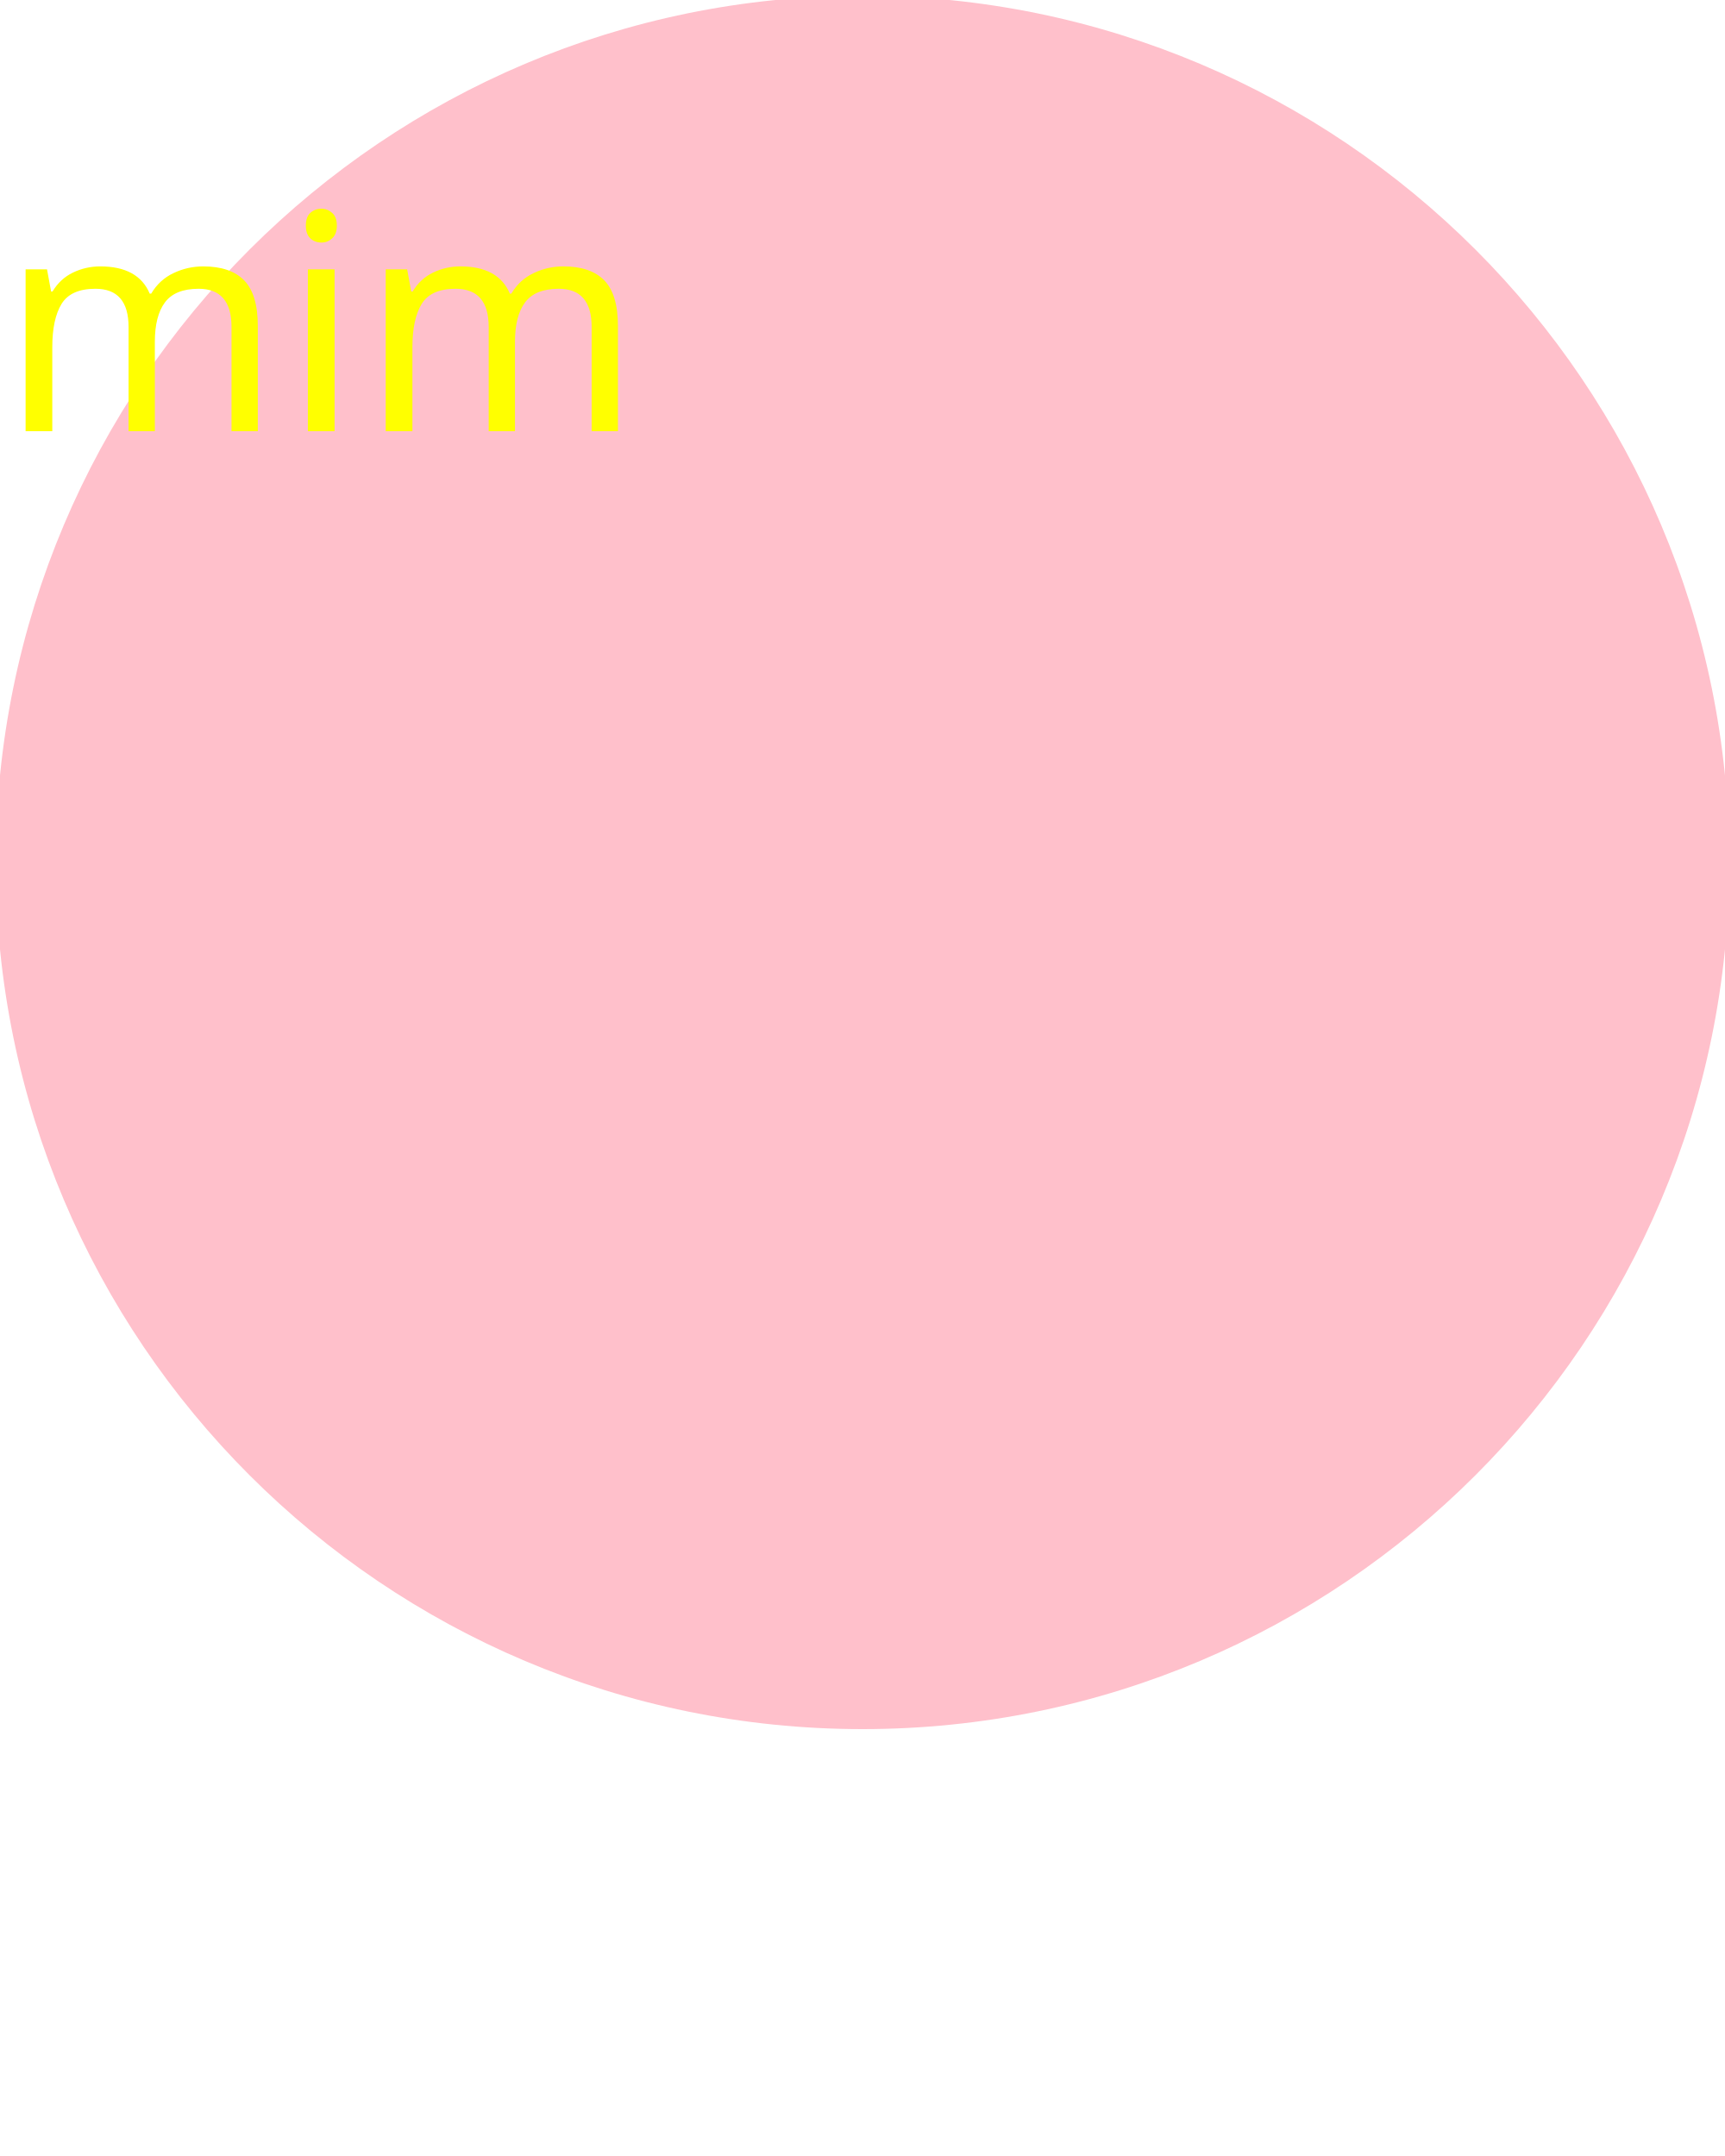
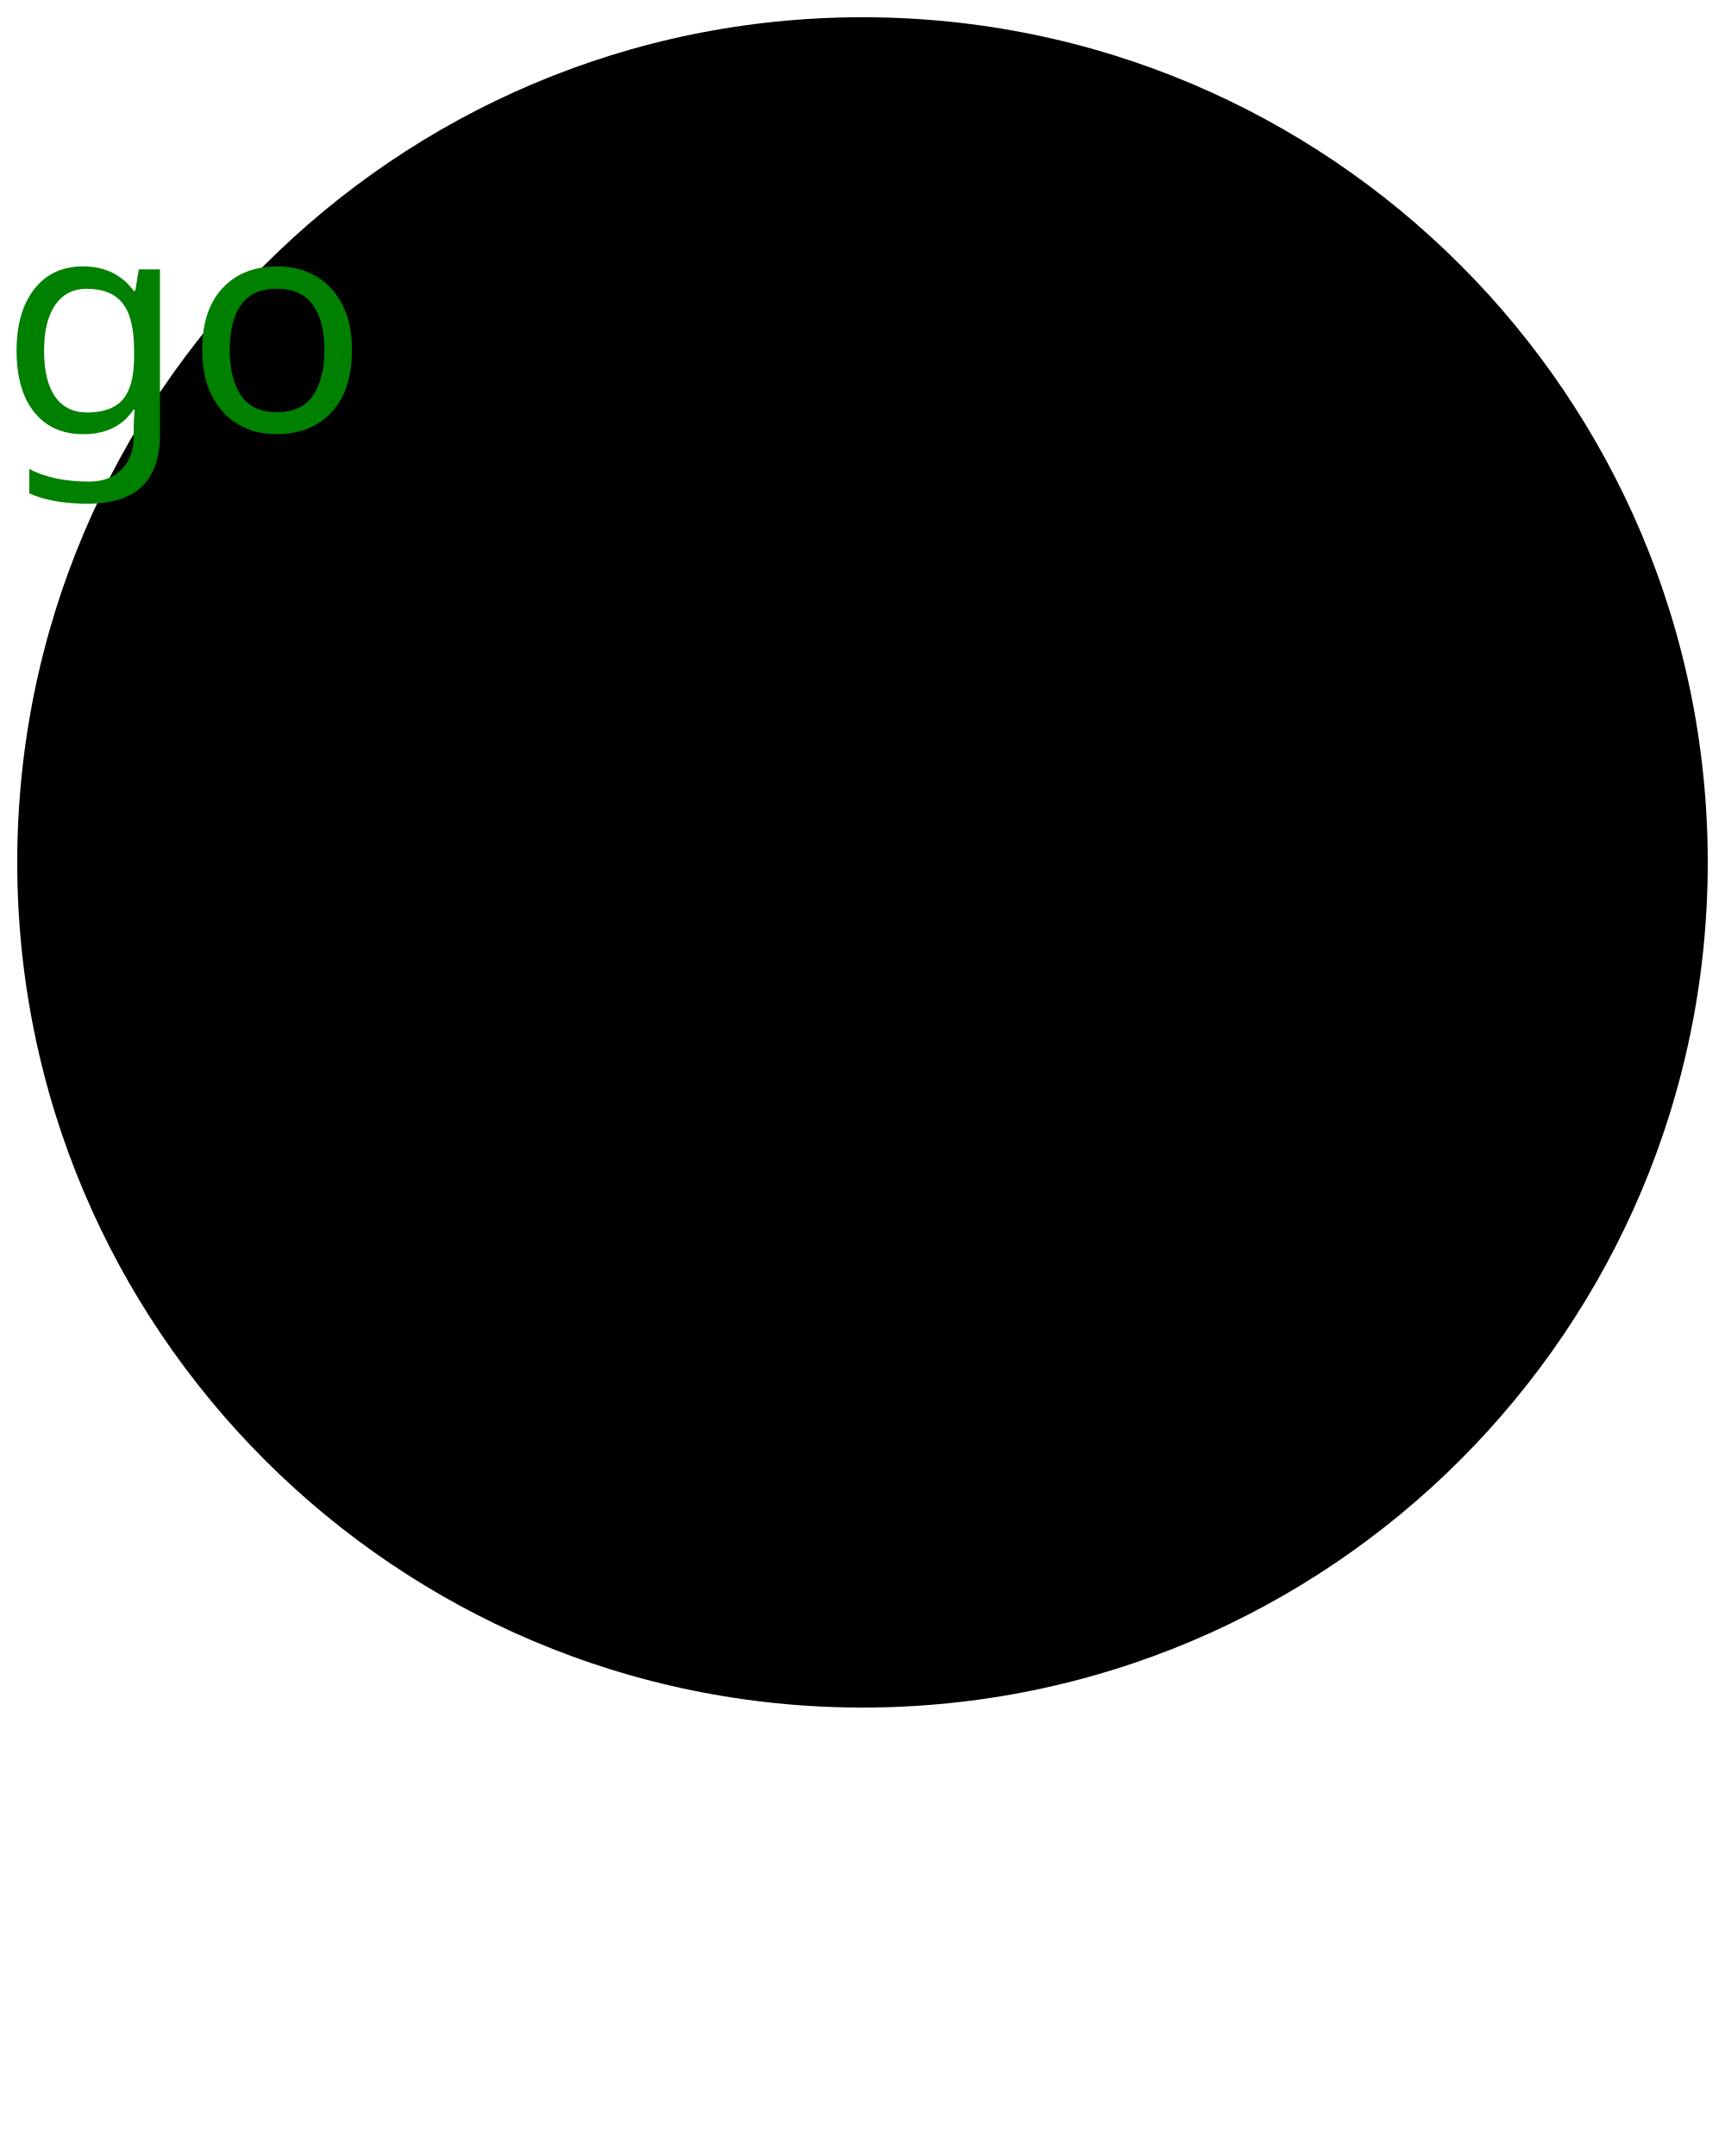
<svg xmlns="http://www.w3.org/2000/svg" width="200" height="250" version="1.1">
  <g>
-     <circle cx="100" cy="100" r="98" stroke="pink" fill="pink" stroke-width="5" />
-     <text x="0" y="50" font-family="Verdana" font-size="35" fill="yellow">mim</text>
+     <circle cx="100" cy="100" r="98" stroke="circle" fill="circle" stroke-width="5" />
+     <text x="0" y="50" font-family="Verdana" font-size="35" fill="green">go</text>
  </g>
</svg>
